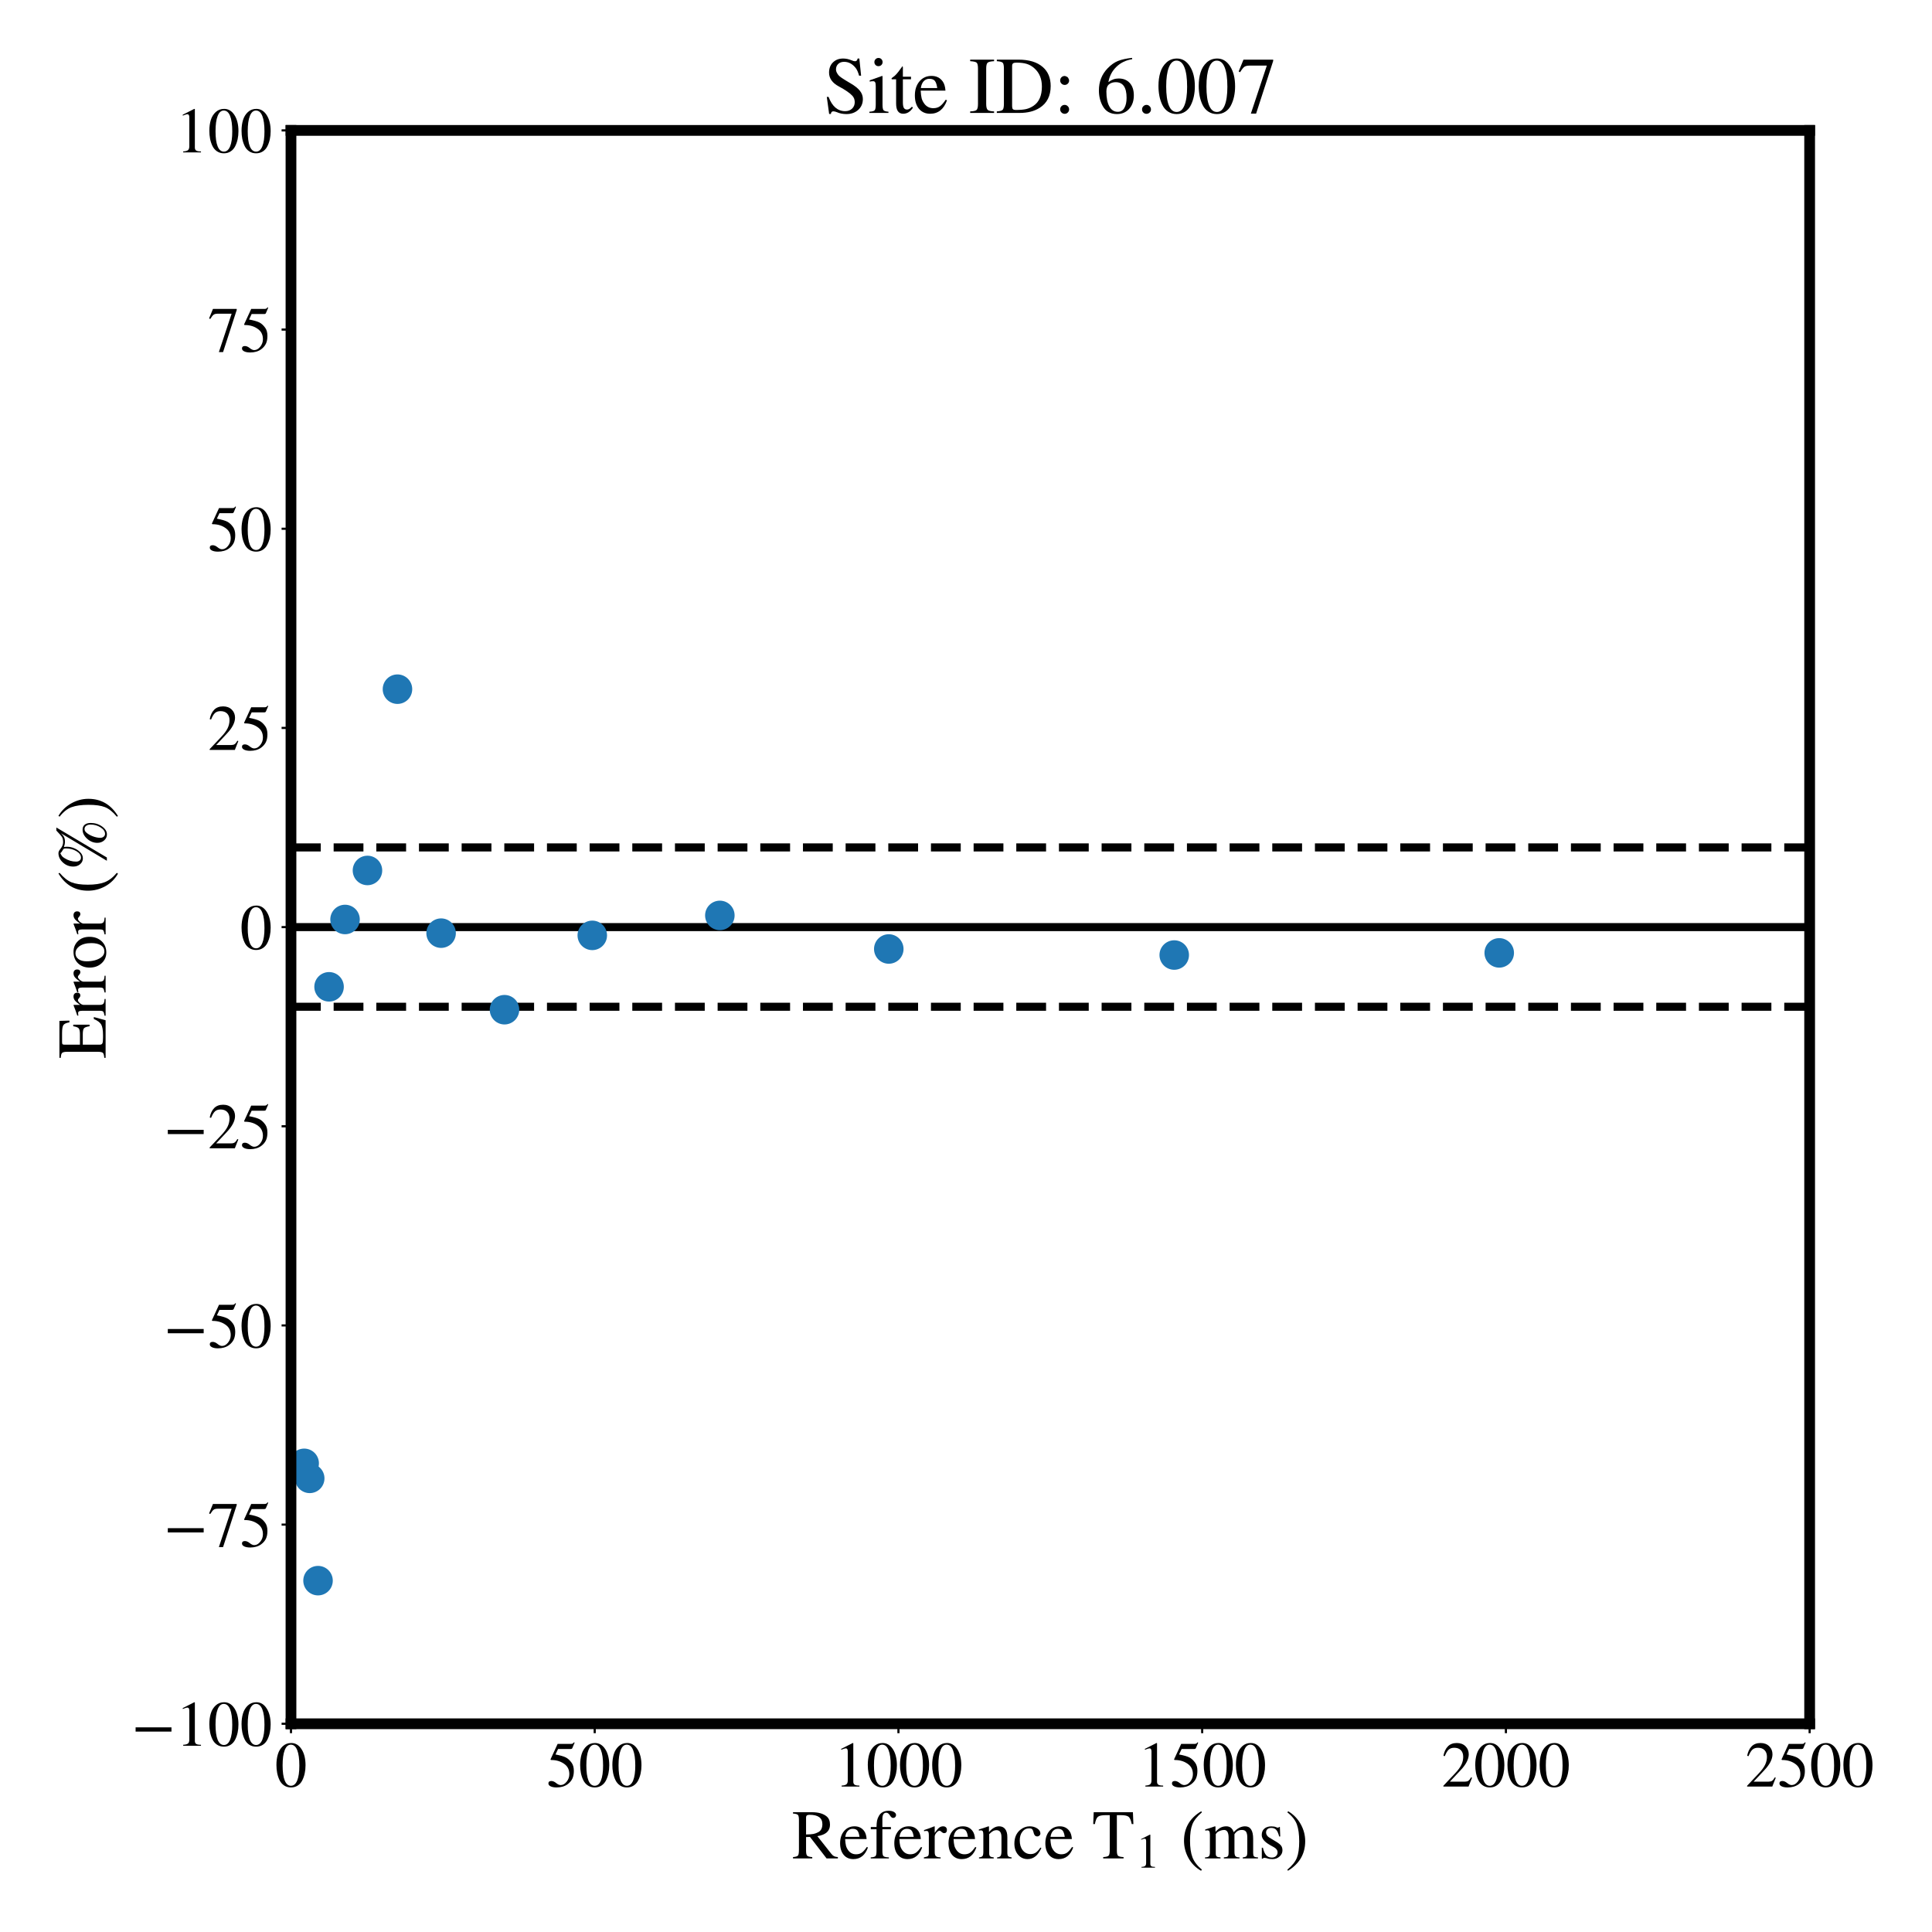
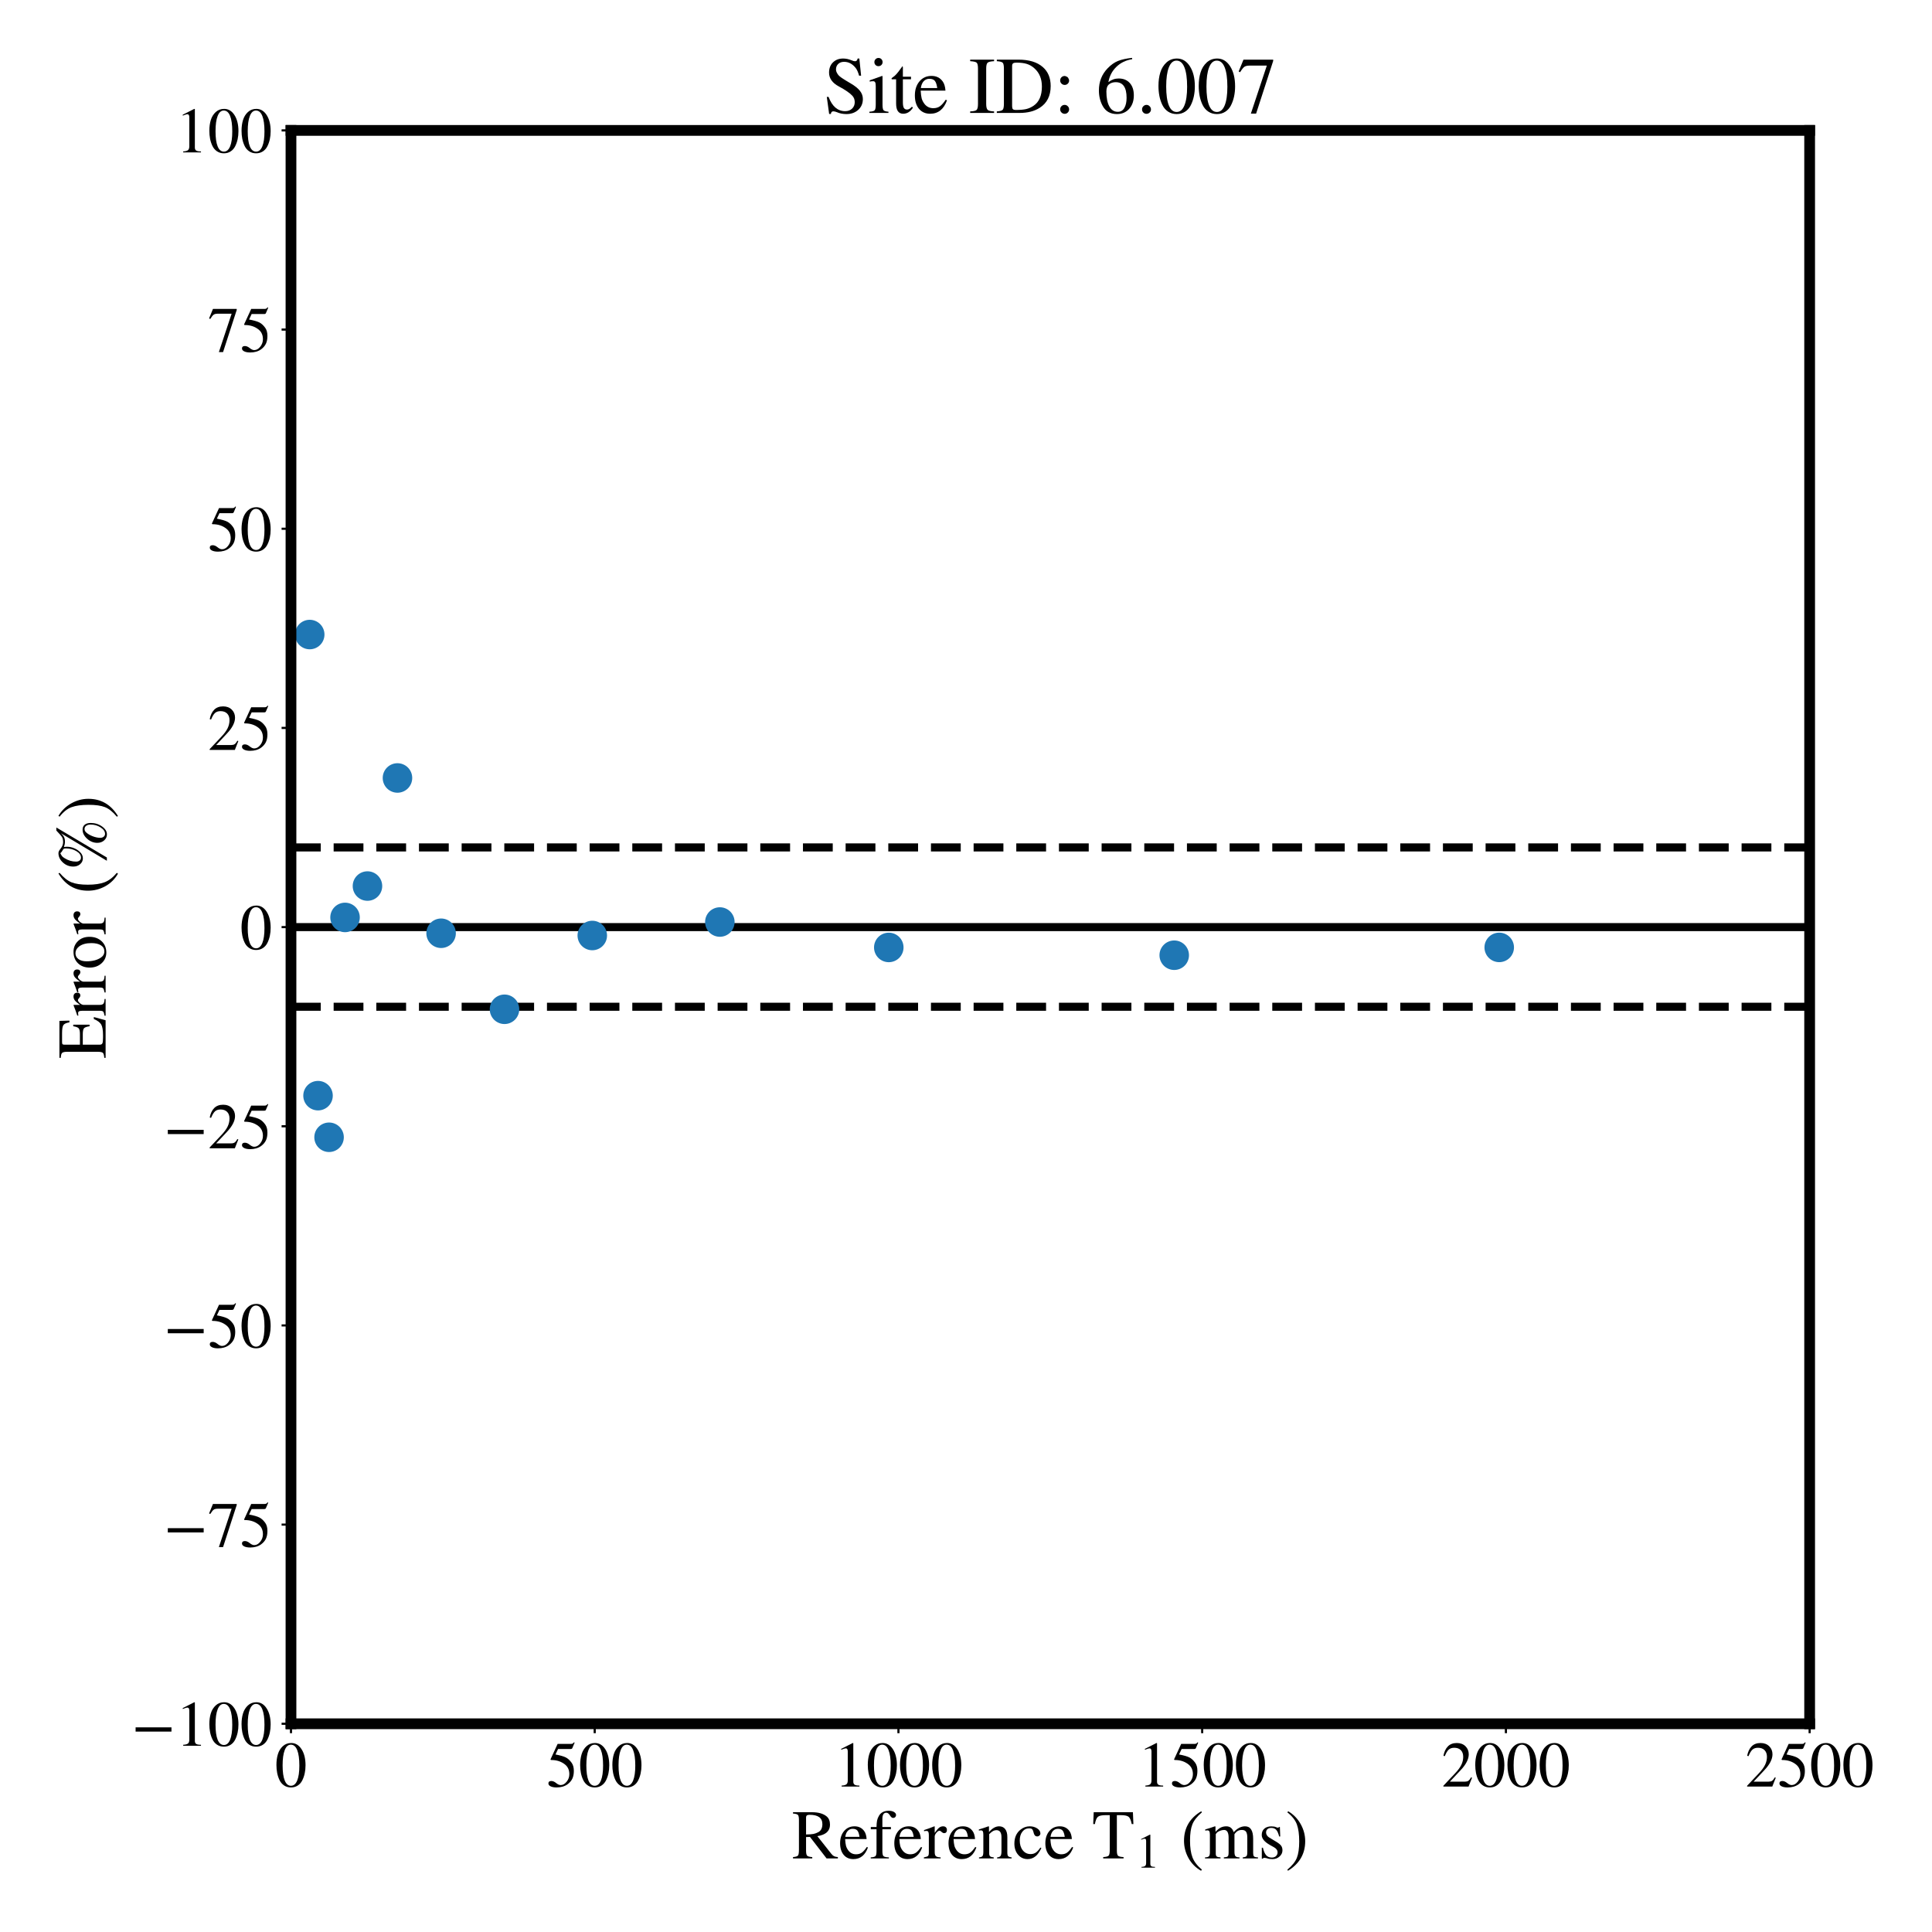
<svg xmlns="http://www.w3.org/2000/svg" xmlns:xlink="http://www.w3.org/1999/xlink" height="720pt" version="1.1" viewBox="0 0 720 720" width="720pt">
  <defs>
    <style type="text/css">*{stroke-linecap:butt;stroke-linejoin:round;}</style>
  </defs>
  <g id="figure_1">
    <g id="patch_1">
      <path d="M 0 720  L 720 720  L 720 0  L 0 0  z " style="fill:#ffffff;" />
    </g>
    <g id="axes_1">
      <g id="patch_2">
        <path d="M 108.44 642.4  L 674.4 642.4  L 674.4 48.6  L 108.44 48.6  z " style="fill:#ffffff;" />
      </g>
      <g id="matplotlib.axis_1">
        <g id="xtick_1">
          <g id="line2d_1">
            <defs>
-               <path d="M 0 0  L 0 3.5  " id="m74bd91e7a6" style="stroke:#000000;stroke-width:0.8;" />
+               <path d="M 0 0  L 0 3.5  " id="m429a8c3f80" style="stroke:#000000;stroke-width:0.8;" />
            </defs>
            <g>
-               <use style="stroke:#000000;stroke-width:0.8;" x="108.44" xlink:href="#m74bd91e7a6" y="642.4" />
+               <use style="stroke:#000000;stroke-width:0.8;" x="108.44" xlink:href="#m429a8c3f80" y="642.4" />
            </g>
          </g>
          <g id="text_1">
            <g transform="translate(102.44 665.7912)scale(0.24 -0.24)">
              <defs>
                <path d="M 47.594 33  Q 47.594 26.297 46.297 20.344  Q 45 14.406 42.453 9.406  Q 39.906 4.406 35.406 1.5  Q 30.906 -1.406 25 -1.406  Q 18.906 -1.406 14.297 1.688  Q 9.703 4.797 7.203 10  Q 4.703 15.203 3.547 21.094  Q 2.406 27 2.406 33.594  Q 2.406 42.906 4.703 50.344  Q 7 57.797 12.344 62.688  Q 17.703 67.594 25.406 67.594  Q 35.203 67.594 41.391 58  Q 47.594 48.406 47.594 33  z M 38 32.5  Q 38 48.297 34.641 56.641  Q 31.297 65 24.797 65  Q 18.594 65 15.297 56.594  Q 12 48.203 12 32.906  Q 12 17.5 15.297 9.344  Q 18.594 1.203 25 1.203  Q 31.297 1.203 34.641 9.344  Q 38 17.5 38 32.5  z " id="STIXGeneral-Regular-48" />
              </defs>
              <use xlink:href="#STIXGeneral-Regular-48" />
            </g>
          </g>
        </g>
        <g id="xtick_2">
          <g id="line2d_2">
            <g>
-               <use style="stroke:#000000;stroke-width:0.8;" x="221.632" xlink:href="#m74bd91e7a6" y="642.4" />
+               <use style="stroke:#000000;stroke-width:0.8;" x="221.632" xlink:href="#m429a8c3f80" y="642.4" />
            </g>
          </g>
          <g id="text_2">
            <g transform="translate(203.632 665.7912)scale(0.24 -0.24)">
              <defs>
                <path d="M 43.797 68.094  L 40.203 59.594  Q 39.594 58.297 37.5 58.297  L 18.094 58.297  L 14.094 49.797  Q 25.094 47.703 30 45.25  Q 34.906 42.797 39.094 37  Q 42.594 32.203 42.594 24.297  Q 42.594 17.094 40.25 12.188  Q 37.906 7.297 32.797 3.5  Q 26 -1.406 15.797 -1.406  Q 10.094 -1.406 6.594 0.297  Q 3.094 2 3.094 4.797  Q 3.094 8.594 7.594 8.594  Q 11.203 8.594 15 5.5  Q 18.906 2.297 22.094 2.297  Q 27.297 2.297 31.438 7.5  Q 35.594 12.703 35.594 19.203  Q 35.594 28.797 28.906 34.203  Q 20.203 41.203 7.594 41.203  Q 6.406 41.203 6.406 42  L 6.5 42.5  L 17.406 66.203  L 38.094 66.203  Q 39.797 66.203 40.75 66.703  Q 41.703 67.203 42.906 68.797  z " id="STIXGeneral-Regular-53" />
              </defs>
              <use xlink:href="#STIXGeneral-Regular-53" />
              <use x="50" xlink:href="#STIXGeneral-Regular-48" />
              <use x="100" xlink:href="#STIXGeneral-Regular-48" />
            </g>
          </g>
        </g>
        <g id="xtick_3">
          <g id="line2d_3">
            <g>
-               <use style="stroke:#000000;stroke-width:0.8;" x="334.824" xlink:href="#m74bd91e7a6" y="642.4" />
+               <use style="stroke:#000000;stroke-width:0.8;" x="334.824" xlink:href="#m429a8c3f80" y="642.4" />
            </g>
          </g>
          <g id="text_3">
            <g transform="translate(310.824 665.7912)scale(0.24 -0.24)">
              <defs>
                <path d="M 39.406 0  L 11.797 0  L 11.797 1.5  Q 17.297 1.797 19.297 3.547  Q 21.297 5.297 21.297 9.5  L 21.297 54.406  Q 21.297 59.297 18.297 59.297  Q 16.906 59.297 13.797 58.094  L 11.094 57.094  L 11.094 58.5  L 29 67.594  L 29.906 67.297  L 29.906 7.594  Q 29.906 4.297 31.906 2.891  Q 33.906 1.5 39.406 1.5  z " id="STIXGeneral-Regular-49" />
              </defs>
              <use xlink:href="#STIXGeneral-Regular-49" />
              <use x="50" xlink:href="#STIXGeneral-Regular-48" />
              <use x="100" xlink:href="#STIXGeneral-Regular-48" />
              <use x="150" xlink:href="#STIXGeneral-Regular-48" />
            </g>
          </g>
        </g>
        <g id="xtick_4">
          <g id="line2d_4">
            <g>
-               <use style="stroke:#000000;stroke-width:0.8;" x="448.016" xlink:href="#m74bd91e7a6" y="642.4" />
+               <use style="stroke:#000000;stroke-width:0.8;" x="448.016" xlink:href="#m429a8c3f80" y="642.4" />
            </g>
          </g>
          <g id="text_4">
            <g transform="translate(424.016 665.7912)scale(0.24 -0.24)">
              <use xlink:href="#STIXGeneral-Regular-49" />
              <use x="50" xlink:href="#STIXGeneral-Regular-53" />
              <use x="100" xlink:href="#STIXGeneral-Regular-48" />
              <use x="150" xlink:href="#STIXGeneral-Regular-48" />
            </g>
          </g>
        </g>
        <g id="xtick_5">
          <g id="line2d_5">
            <g>
-               <use style="stroke:#000000;stroke-width:0.8;" x="561.208" xlink:href="#m74bd91e7a6" y="642.4" />
+               <use style="stroke:#000000;stroke-width:0.8;" x="561.208" xlink:href="#m429a8c3f80" y="642.4" />
            </g>
          </g>
          <g id="text_5">
            <g transform="translate(537.208 665.7912)scale(0.24 -0.24)">
              <defs>
                <path d="M 47.406 13.703  L 42 0  L 2.906 0  L 2.906 1.203  L 20.703 20.094  Q 27.703 27.406 30.703 33.5  Q 33.703 39.594 33.703 46.094  Q 33.703 52.797 30 56.5  Q 26.297 60.203 19.797 60.203  Q 14.406 60.203 11.25 57.391  Q 8.094 54.594 5.094 47.203  L 3 47.703  Q 4.703 57 9.844 62.297  Q 15 67.594 23.797 67.594  Q 32.094 67.594 37.188 62.594  Q 42.297 57.594 42.297 50  Q 42.297 38.703 29.5 25.203  L 13 7.594  L 36.406 7.594  Q 39.703 7.594 41.641 8.891  Q 43.594 10.203 46 14.297  z " id="STIXGeneral-Regular-50" />
              </defs>
              <use xlink:href="#STIXGeneral-Regular-50" />
              <use x="50" xlink:href="#STIXGeneral-Regular-48" />
              <use x="100" xlink:href="#STIXGeneral-Regular-48" />
              <use x="150" xlink:href="#STIXGeneral-Regular-48" />
            </g>
          </g>
        </g>
        <g id="xtick_6">
          <g id="line2d_6">
            <g>
-               <use style="stroke:#000000;stroke-width:0.8;" x="674.4" xlink:href="#m74bd91e7a6" y="642.4" />
+               <use style="stroke:#000000;stroke-width:0.8;" x="674.4" xlink:href="#m429a8c3f80" y="642.4" />
            </g>
          </g>
          <g id="text_6">
            <g transform="translate(650.4 665.7912)scale(0.24 -0.24)">
              <use xlink:href="#STIXGeneral-Regular-50" />
              <use x="50" xlink:href="#STIXGeneral-Regular-53" />
              <use x="100" xlink:href="#STIXGeneral-Regular-48" />
              <use x="150" xlink:href="#STIXGeneral-Regular-48" />
            </g>
          </g>
        </g>
        <g id="text_7">
          <g transform="translate(295.09 692.7572)scale(0.26 -0.26)">
            <defs>
              <path d="M 66 0  L 49.797 0  L 26 30.797  L 20.406 30.594  L 20.406 11.203  Q 20.406 5.5 21.953 3.891  Q 23.5 2.297 29.297 1.906  L 29.297 0  L 1.703 0  L 1.703 1.906  Q 7.406 2.406 8.797 4.094  Q 10.203 5.797 10.203 12.406  L 10.203 55.094  Q 10.203 60.703 8.797 62.297  Q 7.406 63.906 1.703 64.297  L 1.703 66.203  L 28.906 66.203  Q 42.594 66.203 49.797 60.297  Q 54.703 56.297 54.703 48.297  Q 54.703 34.703 36.594 31.906  L 56.594 6.594  Q 58.703 4 60.594 3.094  Q 62.5 2.203 66 1.906  z M 20.406 58.297  L 20.406 34.297  Q 27.594 34.406 31.094 35.094  Q 34.594 35.797 38.094 37.703  Q 43.797 40.906 43.797 49.094  Q 43.797 62.5 25.5 62.5  Q 22.797 62.5 21.594 61.641  Q 20.406 60.797 20.406 58.297  z " id="STIXGeneral-Regular-82" />
              <path d="M 40.797 16.406  L 42.406 15.703  Q 36.406 -1 21.5 -1  Q 12.703 -1 7.594 5.141  Q 2.5 11.297 2.5 21.703  Q 2.5 32.406 8.203 39.203  Q 13.906 46 23.203 46  Q 32.203 46 37.094 39.094  Q 40 35.094 40.5 27.703  L 9.703 27.703  Q 10.094 21.406 10.938 18.094  Q 11.797 14.797 14.297 11.406  Q 18.5 5.906 25.406 5.906  Q 30.297 5.906 33.641 8.297  Q 37 10.703 40.797 16.406  z M 9.906 30.906  L 30.297 30.906  Q 29.406 37.203 27.344 39.797  Q 25.297 42.406 20.5 42.406  Q 16.297 42.406 13.5 39.453  Q 10.703 36.5 9.906 30.906  z " id="STIXGeneral-Regular-101" />
              <path d="M 2.094 45  L 10.297 45  Q 10.406 51 11.094 54.344  Q 11.797 57.703 13.797 61.094  Q 18 68.297 27.906 68.297  Q 32.406 68.297 35.344 66.547  Q 38.297 64.797 38.297 62.094  Q 38.297 60.406 37.094 59.203  Q 35.906 58 34.094 58  Q 31.703 58 29.594 61.594  Q 27.203 65.5 24.297 65.5  Q 18.703 65.5 18.703 56.594  L 18.703 45  L 30.906 45  L 30.906 41.797  L 18.703 41.797  L 18.703 10.406  Q 18.703 4.797 20.297 3.25  Q 21.906 1.703 28 1.5  L 28 0  L 2 0  L 2 1.5  Q 7.406 1.797 8.844 3.344  Q 10.297 4.906 10.297 10.406  L 10.297 41.797  L 2.094 41.797  z " id="STIXGeneral-Regular-102" />
              <path d="M 16 45.797  L 16 36.594  Q 19.797 42 22.344 44  Q 24.906 46 28 46  Q 30.594 46 32.047 44.594  Q 33.5 43.203 33.5 40.703  Q 33.5 38.594 32.453 37.391  Q 31.406 36.203 29.594 36.203  Q 27.703 36.203 25.594 38.203  Q 24 39.703 23 39.703  Q 20.906 39.703 18.453 36.797  Q 16 33.906 16 31.5  L 16 9  Q 16 4.703 17.703 3.203  Q 19.406 1.703 24.5 1.5  L 24.5 0  L 0.5 0  L 0.5 1.5  Q 5.297 2.406 6.438 3.5  Q 7.594 4.594 7.594 8.406  L 7.594 33.406  Q 7.594 36.703 6.844 38.047  Q 6.094 39.406 4.203 39.406  Q 2.594 39.406 0.703 39  L 0.703 40.594  Q 7 42.594 15.5 46  z " id="STIXGeneral-Regular-114" />
              <path d="M 48.5 0  L 27.703 0  L 27.797 1.5  Q 31.5 1.797 32.75 3.641  Q 34 5.5 34 10.5  L 34 30.406  Q 34 40.5 26.703 40.5  Q 24.203 40.5 22 39.297  Q 19.797 38.094 16.406 34.797  L 16.406 7.203  Q 16.406 4.203 17.75 3  Q 19.094 1.797 22.906 1.5  L 22.906 0  L 1.797 0  L 1.797 1.5  Q 5.594 1.797 6.797 3.344  Q 8 4.906 8 9.406  L 8 33.703  Q 8 37.406 7.297 38.797  Q 6.594 40.203 4.5 40.203  Q 2.5 40.203 1.594 39.797  L 1.594 41.5  Q 8.594 43.5 15.297 46  L 16.094 45.703  L 16.094 37.906  L 16.203 37.906  Q 23.297 46 30.594 46  Q 36.297 46 39.344 42  Q 42.406 38 42.406 30.594  L 42.406 8.5  Q 42.406 4.5 43.594 3.203  Q 44.797 1.906 48.5 1.5  z " id="STIXGeneral-Regular-110" />
              <path d="M 39.797 15.594  L 41.203 14.703  Q 36.906 6.297 33 3.203  Q 27.906 -1 21.5 -1  Q 13.203 -1 7.844 5.25  Q 2.5 11.5 2.5 21.203  Q 2.5 33.906 10.906 40.906  Q 17.094 46 24.406 46  Q 30.703 46 35.25 42.953  Q 39.797 39.906 39.797 35.703  Q 39.797 34 38.391 32.75  Q 37 31.5 35.094 31.5  Q 31.594 31.5 30.297 36.094  L 29.703 38.297  Q 28.906 41.094 27.703 42.094  Q 26.5 43.094 23.797 43.094  Q 17.703 43.094 13.953 38.297  Q 10.203 33.5 10.203 25.703  Q 10.203 17.094 14.5 11.641  Q 18.797 6.203 25.703 6.203  Q 30 6.203 33.094 8.25  Q 36.203 10.297 39.797 15.594  z " id="STIXGeneral-Regular-99" />
              <path id="STIXGeneral-Regular-32" />
              <path d="M 59.297 49.203  L 56.906 49.203  Q 55.297 57.406 52.391 59.703  Q 49.5 62 41.5 62  L 35.594 62  L 35.594 11.094  Q 35.594 5.406 37.297 3.797  Q 39 2.203 45.203 1.906  L 45.203 0  L 16 0  L 16 1.906  Q 22.297 2.297 23.844 4  Q 25.406 5.703 25.406 12.297  L 25.406 62  L 19.406 62  Q 11.297 62 8.438 59.641  Q 5.594 57.297 4.094 49.203  L 1.703 49.203  L 2.406 66.203  L 58.594 66.203  z " id="STIXGeneral-Regular-84" />
              <path d="M 30.406 -16.094  L 29.203 -17.703  Q 17.594 -11.094 11.188 0.5  Q 4.797 12.094 4.797 25.203  Q 4.797 52.906 29.5 67.594  L 30.406 66  Q 20.203 57.297 16.797 48.844  Q 13.406 40.406 13.406 25.5  Q 13.406 10.703 16.906 1.5  Q 20.406 -7.703 30.406 -16.094  z " id="STIXGeneral-Regular-40" />
              <path d="M 77.5 0  L 55.703 0  L 55.703 1.5  Q 59.906 1.906 61.047 3.25  Q 62.203 4.594 62.203 9  L 62.203 29.594  Q 62.203 35.594 60.453 38.188  Q 58.703 40.797 54.5 40.797  Q 51 40.797 48.547 39.391  Q 46.094 38 43.797 34.703  L 43.797 9.5  Q 43.797 4.703 45.25 3.141  Q 46.703 1.594 51 1.5  L 51 0  L 28.594 0  L 28.594 1.5  Q 33 1.797 34.203 2.938  Q 35.406 4.094 35.406 8.594  L 35.406 29.703  Q 35.406 40.797 28.906 40.797  Q 26.094 40.797 22.938 39.547  Q 19.797 38.297 18.297 36.5  Q 17 35 17 34.797  L 17 7  Q 17 3.797 18.391 2.75  Q 19.797 1.703 23.797 1.5  L 23.797 0  L 1.594 0  L 1.594 1.5  Q 5.797 1.594 7.188 3.047  Q 8.594 4.5 8.594 8.797  L 8.594 33.594  Q 8.594 37.297 7.797 38.75  Q 7 40.203 5.094 40.203  Q 3.594 40.203 1.906 39.797  L 1.906 41.5  Q 8.703 43.406 15.797 46  L 16.594 45.703  L 16.594 38.297  L 16.797 38.297  Q 21.297 43 24.75 44.5  Q 28.203 46 32.094 46  Q 40 46 42.703 37.594  Q 50.5 46 59 46  Q 70.594 46 70.594 28  L 70.594 7.703  Q 70.594 4.406 71.594 3.156  Q 72.594 1.906 74.906 1.703  L 77.5 1.5  z " id="STIXGeneral-Regular-109" />
              <path d="M 15.594 30.094  L 26 23.797  Q 31 20.797 32.891 18.188  Q 34.797 15.594 34.797 11.5  Q 34.797 6.5 30.641 2.75  Q 26.5 -1 20.797 -1  Q 16.094 -1 13.5 -0.094  Q 10.797 0.797 8.906 0.797  Q 7.203 0.797 6.5 -0.406  L 5.203 -0.406  L 5.203 15.297  L 6.797 15.297  Q 8.406 8 11.406 4.594  Q 14.406 1.203 19.5 1.203  Q 23.203 1.203 25.5 3.297  Q 27.797 5.406 27.797 8.594  Q 27.797 13.203 22.5 16.094  L 17.094 19.094  Q 5.094 25.797 5.094 33.594  Q 5.094 39.406 8.844 42.656  Q 12.594 45.906 18.906 45.906  Q 23.297 45.906 25.594 44.797  Q 27.406 44 28.406 44  Q 29.094 44 30 45  L 31.094 45  L 31.594 31.406  L 30.094 31.406  Q 28.406 38.203 25.844 40.953  Q 23.297 43.703 18.797 43.703  Q 15.406 43.703 13.344 42  Q 11.297 40.297 11.297 36.906  Q 11.297 35.203 12.438 33.25  Q 13.594 31.297 15.594 30.094  z " id="STIXGeneral-Regular-115" />
              <path d="M 2.906 66  L 4.094 67.594  Q 15.5 60.797 22 49.188  Q 28.5 37.594 28.5 24.703  Q 28.5 -2.594 3.797 -17.703  L 2.906 -16.094  Q 13.203 -7.594 16.547 0.844  Q 19.906 9.297 19.906 24.406  Q 19.906 39.594 16.547 48.75  Q 13.203 57.906 2.906 66  z " id="STIXGeneral-Regular-41" />
            </defs>
            <use transform="translate(0 0.703125)" xlink:href="#STIXGeneral-Regular-82" />
            <use transform="translate(66.7 0.703125)" xlink:href="#STIXGeneral-Regular-101" />
            <use transform="translate(111.1 0.703125)" xlink:href="#STIXGeneral-Regular-102" />
            <use transform="translate(144.4 0.703125)" xlink:href="#STIXGeneral-Regular-101" />
            <use transform="translate(188.8 0.703125)" xlink:href="#STIXGeneral-Regular-114" />
            <use transform="translate(222.1 0.703125)" xlink:href="#STIXGeneral-Regular-101" />
            <use transform="translate(266.5 0.703125)" xlink:href="#STIXGeneral-Regular-110" />
            <use transform="translate(316.4999 0.703125)" xlink:href="#STIXGeneral-Regular-99" />
            <use transform="translate(360.8999 0.703125)" xlink:href="#STIXGeneral-Regular-101" />
            <use transform="translate(405.2999 0.703125)" xlink:href="#STIXGeneral-Regular-32" />
            <use transform="translate(430.2999 0.703125)" xlink:href="#STIXGeneral-Regular-84" />
            <use transform="translate(492.9432 -12.525)scale(0.7)" xlink:href="#STIXGeneral-Regular-49" />
            <use transform="translate(532.3525 0.703125)" xlink:href="#STIXGeneral-Regular-32" />
            <use transform="translate(557.3525 0.703125)" xlink:href="#STIXGeneral-Regular-40" />
            <use transform="translate(590.6525 0.703125)" xlink:href="#STIXGeneral-Regular-109" />
            <use transform="translate(668.4525 0.703125)" xlink:href="#STIXGeneral-Regular-115" />
            <use transform="translate(707.3525 0.703125)" xlink:href="#STIXGeneral-Regular-41" />
          </g>
        </g>
      </g>
      <g id="matplotlib.axis_2">
        <g id="ytick_1">
          <g id="line2d_7">
            <defs>
-               <path d="M 0 0  L -3.5 0  " id="m84c41c2010" style="stroke:#000000;stroke-width:0.8;" />
+               <path d="M 0 0  L -3.5 0  " id="m666ec4f339" style="stroke:#000000;stroke-width:0.8;" />
            </defs>
            <g>
-               <use style="stroke:#000000;stroke-width:0.8;" x="108.44" xlink:href="#m84c41c2010" y="642.4" />
+               <use style="stroke:#000000;stroke-width:0.8;" x="108.44" xlink:href="#m666ec4f339" y="642.4" />
            </g>
          </g>
          <g id="text_8">
            <g transform="translate(49 650.5956)scale(0.24 -0.24)">
              <defs>
                <path d="M 62.094 22  L 6.406 22  L 6.406 28.594  L 62.094 28.594  z " id="STIXGeneral-Regular-8722" />
              </defs>
              <use xlink:href="#STIXGeneral-Regular-8722" />
              <use x="68.5" xlink:href="#STIXGeneral-Regular-49" />
              <use x="118.5" xlink:href="#STIXGeneral-Regular-48" />
              <use x="168.5" xlink:href="#STIXGeneral-Regular-48" />
            </g>
          </g>
        </g>
        <g id="ytick_2">
          <g id="line2d_8">
            <g>
-               <use style="stroke:#000000;stroke-width:0.8;" x="108.44" xlink:href="#m84c41c2010" y="568.175" />
+               <use style="stroke:#000000;stroke-width:0.8;" x="108.44" xlink:href="#m666ec4f339" y="568.175" />
            </g>
          </g>
          <g id="text_9">
            <g transform="translate(61 576.3706)scale(0.24 -0.24)">
              <defs>
                <path d="M 44.906 64.594  L 23.703 -0.797  L 17.203 -0.797  L 37 58.797  L 15.5 58.797  Q 11.203 58.797 9.094 57.297  Q 7 55.797 3.797 50.594  L 2 51.5  L 8 66.203  L 44.906 66.203  z " id="STIXGeneral-Regular-55" />
              </defs>
              <use xlink:href="#STIXGeneral-Regular-8722" />
              <use x="68.5" xlink:href="#STIXGeneral-Regular-55" />
              <use x="118.5" xlink:href="#STIXGeneral-Regular-53" />
            </g>
          </g>
        </g>
        <g id="ytick_3">
          <g id="line2d_9">
            <g>
-               <use style="stroke:#000000;stroke-width:0.8;" x="108.44" xlink:href="#m84c41c2010" y="493.95" />
+               <use style="stroke:#000000;stroke-width:0.8;" x="108.44" xlink:href="#m666ec4f339" y="493.95" />
            </g>
          </g>
          <g id="text_10">
            <g transform="translate(61 502.1456)scale(0.24 -0.24)">
              <use xlink:href="#STIXGeneral-Regular-8722" />
              <use x="68.5" xlink:href="#STIXGeneral-Regular-53" />
              <use x="118.5" xlink:href="#STIXGeneral-Regular-48" />
            </g>
          </g>
        </g>
        <g id="ytick_4">
          <g id="line2d_10">
            <g>
-               <use style="stroke:#000000;stroke-width:0.8;" x="108.44" xlink:href="#m84c41c2010" y="419.725" />
+               <use style="stroke:#000000;stroke-width:0.8;" x="108.44" xlink:href="#m666ec4f339" y="419.725" />
            </g>
          </g>
          <g id="text_11">
            <g transform="translate(61 427.9206)scale(0.24 -0.24)">
              <use xlink:href="#STIXGeneral-Regular-8722" />
              <use x="68.5" xlink:href="#STIXGeneral-Regular-50" />
              <use x="118.5" xlink:href="#STIXGeneral-Regular-53" />
            </g>
          </g>
        </g>
        <g id="ytick_5">
          <g id="line2d_11">
            <g>
-               <use style="stroke:#000000;stroke-width:0.8;" x="108.44" xlink:href="#m84c41c2010" y="345.5" />
+               <use style="stroke:#000000;stroke-width:0.8;" x="108.44" xlink:href="#m666ec4f339" y="345.5" />
            </g>
          </g>
          <g id="text_12">
            <g transform="translate(89.44 353.6956)scale(0.24 -0.24)">
              <use xlink:href="#STIXGeneral-Regular-48" />
            </g>
          </g>
        </g>
        <g id="ytick_6">
          <g id="line2d_12">
            <g>
-               <use style="stroke:#000000;stroke-width:0.8;" x="108.44" xlink:href="#m84c41c2010" y="271.275" />
+               <use style="stroke:#000000;stroke-width:0.8;" x="108.44" xlink:href="#m666ec4f339" y="271.275" />
            </g>
          </g>
          <g id="text_13">
            <g transform="translate(77.44 279.4706)scale(0.24 -0.24)">
              <use xlink:href="#STIXGeneral-Regular-50" />
              <use x="50" xlink:href="#STIXGeneral-Regular-53" />
            </g>
          </g>
        </g>
        <g id="ytick_7">
          <g id="line2d_13">
            <g>
-               <use style="stroke:#000000;stroke-width:0.8;" x="108.44" xlink:href="#m84c41c2010" y="197.05" />
+               <use style="stroke:#000000;stroke-width:0.8;" x="108.44" xlink:href="#m666ec4f339" y="197.05" />
            </g>
          </g>
          <g id="text_14">
            <g transform="translate(77.44 205.2456)scale(0.24 -0.24)">
              <use xlink:href="#STIXGeneral-Regular-53" />
              <use x="50" xlink:href="#STIXGeneral-Regular-48" />
            </g>
          </g>
        </g>
        <g id="ytick_8">
          <g id="line2d_14">
            <g>
-               <use style="stroke:#000000;stroke-width:0.8;" x="108.44" xlink:href="#m84c41c2010" y="122.825" />
+               <use style="stroke:#000000;stroke-width:0.8;" x="108.44" xlink:href="#m666ec4f339" y="122.825" />
            </g>
          </g>
          <g id="text_15">
            <g transform="translate(77.44 131.0206)scale(0.24 -0.24)">
              <use xlink:href="#STIXGeneral-Regular-55" />
              <use x="50" xlink:href="#STIXGeneral-Regular-53" />
            </g>
          </g>
        </g>
        <g id="ytick_9">
          <g id="line2d_15">
            <g>
-               <use style="stroke:#000000;stroke-width:0.8;" x="108.44" xlink:href="#m84c41c2010" y="48.6" />
+               <use style="stroke:#000000;stroke-width:0.8;" x="108.44" xlink:href="#m666ec4f339" y="48.6" />
            </g>
          </g>
          <g id="text_16">
            <g transform="translate(65.44 56.79563)scale(0.24 -0.24)">
              <use xlink:href="#STIXGeneral-Regular-49" />
              <use x="50" xlink:href="#STIXGeneral-Regular-48" />
              <use x="100" xlink:href="#STIXGeneral-Regular-48" />
            </g>
          </g>
        </g>
        <g id="text_17">
          <g transform="translate(39.35719 394.5466)rotate(-90)scale(0.26 -0.26)">
            <defs>
              <path d="M 59.703 16.906  L 55.094 0  L 1.203 0  L 1.203 1.906  Q 6.906 2.297 8.406 3.938  Q 9.906 5.594 9.906 11.406  L 9.906 55  Q 9.906 60.594 8.344 62.297  Q 6.797 64 1.203 64.297  L 1.203 66.203  L 54.203 66.203  L 54.594 51.906  L 52.094 51.906  Q 51 58.594 48.203 60.5  Q 45.406 62.406 36.703 62.406  L 23.594 62.406  Q 21.406 62.406 20.75 61.75  Q 20.094 61.094 20.094 58.797  L 20.094 36.797  L 35.203 36.797  Q 41.5 36.797 43.547 38.594  Q 45.594 40.406 46.5 46.406  L 48.797 46.406  L 48.797 23  L 46.5 23  Q 45.594 29.297 43.594 31  Q 41.594 32.703 35.203 32.703  L 20.094 32.703  L 20.094 8.406  Q 20.094 5.406 22.188 4.547  Q 24.297 3.703 30.203 3.703  L 33.797 3.703  Q 44.5 3.703 49 6.297  Q 53.5 8.906 56.906 16.906  z " id="STIXGeneral-Regular-69" />
              <path d="M 47 23.094  Q 47 12.594 40.75 5.797  Q 34.5 -1 24.5 -1  Q 15.297 -1 9.094 5.75  Q 2.906 12.5 2.906 22.797  Q 2.906 33.203 9.094 39.594  Q 15.297 46 25.406 46  Q 34.703 46 40.844 39.641  Q 47 33.297 47 23.094  z M 38 20.406  Q 38 31.797 33 38.203  Q 29 43.203 23.5 43.203  Q 18.297 43.203 15.094 38.953  Q 11.906 34.703 11.906 27.297  Q 11.906 14.5 17.203 6.797  Q 20.594 1.797 26.203 1.797  Q 31.703 1.797 34.844 6.75  Q 38 11.703 38 20.406  z " id="STIXGeneral-Regular-111" />
              <path d="M 68.594 21.297  Q 68.594 12.203 63.594 5.141  Q 58.594 -1.906 52.203 -1.906  Q 47.094 -1.906 43.594 2.094  Q 40.094 6.094 40.094 11.906  Q 40.094 19.906 45.938 26.453  Q 51.797 33 59 33  Q 63.594 33 66.094 29.953  Q 68.594 26.906 68.594 21.297  z M 66.297 21.5  Q 66.297 25.406 64.547 27.797  Q 62.797 30.203 60 30.203  Q 57.094 30.203 55.094 27.906  Q 51.797 24.406 49.547 18.547  Q 47.297 12.703 47.297 7.594  Q 47.297 4.703 48.891 2.75  Q 50.5 0.797 52.906 0.797  Q 58.094 0.797 62.188 7.141  Q 66.297 13.5 66.297 21.5  z M 62.094 70.594  L 19.094 -1.797  L 14.406 -1.797  L 53.797 64  Q 51 60.797 48.344 59.547  Q 45.703 58.297 41.703 58.297  Q 38.203 58.297 34.094 59.703  Q 34.5 57.406 34.5 55.297  Q 34.5 50.094 32.297 44.891  Q 30.094 39.703 26.5 36.297  Q 22.703 32.594 17.906 32.594  Q 12.906 32.594 9.5 36.547  Q 6.094 40.5 6.094 46.297  Q 6.094 54.797 11.891 61.188  Q 17.703 67.594 25.406 67.594  Q 28 67.594 31.406 64.797  Q 36.094 60.906 41 60.906  Q 45.594 60.906 48.188 62.406  Q 50.797 63.906 57.703 70.594  z M 32.094 56.906  Q 32.094 59.094 31.641 59.891  Q 31.203 60.703 29.594 61.5  Q 27.297 62.594 25.203 64.906  Q 22.094 63.406 20.797 62.25  Q 19.5 61.094 18 58.594  Q 13.203 51 13.203 42.297  Q 13.203 39.203 14.75 37.25  Q 16.297 35.297 18.906 35.297  Q 24.203 35.297 28.141 41.797  Q 32.094 48.297 32.094 56.906  z " id="STIXGeneral-Regular-37" />
            </defs>
            <use xlink:href="#STIXGeneral-Regular-69" />
            <use x="61.1" xlink:href="#STIXGeneral-Regular-114" />
            <use x="94.4" xlink:href="#STIXGeneral-Regular-114" />
            <use x="127.7" xlink:href="#STIXGeneral-Regular-111" />
            <use x="177.7" xlink:href="#STIXGeneral-Regular-114" />
            <use x="211" xlink:href="#STIXGeneral-Regular-32" />
            <use x="236" xlink:href="#STIXGeneral-Regular-40" />
            <use x="269.3" xlink:href="#STIXGeneral-Regular-37" />
            <use x="344" xlink:href="#STIXGeneral-Regular-41" />
          </g>
        </g>
      </g>
      <g id="line2d_16">
-         <path clip-path="url(#pdf3caf02fc)" d="M 108.44 345.5  L 674.4 345.5  " style="fill:none;stroke:#000000;stroke-linecap:square;stroke-width:3;" />
+         <path clip-path="url(#pb9122077a5)" d="M 108.44 345.5  L 674.4 345.5  " style="fill:none;stroke:#000000;stroke-linecap:square;stroke-width:3;" />
      </g>
      <g id="line2d_17">
-         <path clip-path="url(#pdf3caf02fc)" d="M 108.44 375.19  L 674.4 375.19  " style="fill:none;stroke:#000000;stroke-dasharray:11.1,4.8;stroke-dashoffset:0;stroke-width:3;" />
+         <path clip-path="url(#pb9122077a5)" d="M 108.44 375.19  L 674.4 375.19  " style="fill:none;stroke:#000000;stroke-dasharray:11.1,4.8;stroke-dashoffset:0;stroke-width:3;" />
      </g>
      <g id="line2d_18">
-         <path clip-path="url(#pdf3caf02fc)" d="M 108.44 315.81  L 674.4 315.81  " style="fill:none;stroke:#000000;stroke-dasharray:11.1,4.8;stroke-dashoffset:0;stroke-width:3;" />
+         <path clip-path="url(#pb9122077a5)" d="M 108.44 315.81  L 674.4 315.81  " style="fill:none;stroke:#000000;stroke-dasharray:11.1,4.8;stroke-dashoffset:0;stroke-width:3;" />
      </g>
      <g id="line2d_19">
        <defs>
-           <path d="M 0 5  C 1.326 5 2.598 4.473 3.536 3.536  C 4.473 2.598 5 1.326 5 0  C 5 -1.326 4.473 -2.598 3.536 -3.536  C 2.598 -4.473 1.326 -5 0 -5  C -1.326 -5 -2.598 -4.473 -3.536 -3.536  C -4.473 -2.598 -5 -1.326 -5 0  C -5 1.326 -4.473 2.598 -3.536 3.536  C -2.598 4.473 -1.326 5 0 5  z " id="m8570d520a8" style="stroke:#1f77b4;" />
+           <path d="M 0 5  C 1.326 5 2.598 4.473 3.536 3.536  C 4.473 2.598 5 1.326 5 0  C 5 -1.326 4.473 -2.598 3.536 -3.536  C 2.598 -4.473 1.326 -5 0 -5  C -1.326 -5 -2.598 -4.473 -3.536 -3.536  C -4.473 -2.598 -5 -1.326 -5 0  C -5 1.326 -4.473 2.598 -3.536 3.536  C -2.598 4.473 -1.326 5 0 5  z " id="mbe879ac359" style="stroke:#1f77b4;" />
        </defs>
-         <g clip-path="url(#pdf3caf02fc)">
-           <use style="fill:#1f77b4;stroke:#1f77b4;" x="558.718" xlink:href="#m8570d520a8" y="355.113" />
-           <use style="fill:#1f77b4;stroke:#1f77b4;" x="437.602" xlink:href="#m8570d520a8" y="355.914" />
-           <use style="fill:#1f77b4;stroke:#1f77b4;" x="331.224" xlink:href="#m8570d520a8" y="353.661" />
-           <use style="fill:#1f77b4;stroke:#1f77b4;" x="268.267" xlink:href="#m8570d520a8" y="341.147" />
-           <use style="fill:#1f77b4;stroke:#1f77b4;" x="220.726" xlink:href="#m8570d520a8" y="348.583" />
-           <use style="fill:#1f77b4;stroke:#1f77b4;" x="188.014" xlink:href="#m8570d520a8" y="376.288" />
-           <use style="fill:#1f77b4;stroke:#1f77b4;" x="164.386" xlink:href="#m8570d520a8" y="347.759" />
-           <use style="fill:#1f77b4;stroke:#1f77b4;" x="148.125" xlink:href="#m8570d520a8" y="256.836" />
-           <use style="fill:#1f77b4;stroke:#1f77b4;" x="136.942" xlink:href="#m8570d520a8" y="324.394" />
-           <use style="fill:#1f77b4;stroke:#1f77b4;" x="128.588" xlink:href="#m8570d520a8" y="342.664" />
-           <use style="fill:#1f77b4;stroke:#1f77b4;" x="122.634" xlink:href="#m8570d520a8" y="367.756" />
-           <use style="fill:#1f77b4;stroke:#1f77b4;" x="118.521" xlink:href="#m8570d520a8" y="589.061" />
-           <use style="fill:#1f77b4;stroke:#1f77b4;" x="115.422" xlink:href="#m8570d520a8" y="550.942" />
-           <use style="fill:#1f77b4;stroke:#1f77b4;" x="113.357" xlink:href="#m8570d520a8" y="545.343" />
+         <g clip-path="url(#pb9122077a5)">
+           <use style="fill:#1f77b4;stroke:#1f77b4;" x="558.718" xlink:href="#mbe879ac359" y="353.072" />
+           <use style="fill:#1f77b4;stroke:#1f77b4;" x="437.602" xlink:href="#mbe879ac359" y="355.982" />
+           <use style="fill:#1f77b4;stroke:#1f77b4;" x="331.224" xlink:href="#mbe879ac359" y="353.084" />
+           <use style="fill:#1f77b4;stroke:#1f77b4;" x="268.267" xlink:href="#mbe879ac359" y="343.612" />
+           <use style="fill:#1f77b4;stroke:#1f77b4;" x="220.726" xlink:href="#mbe879ac359" y="348.632" />
+           <use style="fill:#1f77b4;stroke:#1f77b4;" x="188.014" xlink:href="#mbe879ac359" y="376.131" />
+           <use style="fill:#1f77b4;stroke:#1f77b4;" x="164.386" xlink:href="#mbe879ac359" y="347.799" />
+           <use style="fill:#1f77b4;stroke:#1f77b4;" x="148.125" xlink:href="#mbe879ac359" y="289.925" />
+           <use style="fill:#1f77b4;stroke:#1f77b4;" x="136.942" xlink:href="#mbe879ac359" y="330.206" />
+           <use style="fill:#1f77b4;stroke:#1f77b4;" x="128.588" xlink:href="#mbe879ac359" y="341.9" />
+           <use style="fill:#1f77b4;stroke:#1f77b4;" x="122.634" xlink:href="#mbe879ac359" y="423.828" />
+           <use style="fill:#1f77b4;stroke:#1f77b4;" x="118.521" xlink:href="#mbe879ac359" y="408.322" />
+           <use style="fill:#1f77b4;stroke:#1f77b4;" x="115.422" xlink:href="#mbe879ac359" y="236.475" />
+           <use style="fill:#1f77b4;stroke:#1f77b4;" x="114.595" xlink:href="#mbe879ac359" y="-1" />
        </g>
      </g>
      <g id="patch_3">
        <path d="M 108.44 642.4  L 108.44 48.6  " style="fill:none;stroke:#000000;stroke-linecap:square;stroke-linejoin:miter;stroke-width:4;" />
      </g>
      <g id="patch_4">
        <path d="M 674.4 642.4  L 674.4 48.6  " style="fill:none;stroke:#000000;stroke-linecap:square;stroke-linejoin:miter;stroke-width:4;" />
      </g>
      <g id="patch_5">
        <path d="M 108.44 642.4  L 674.4 642.4  " style="fill:none;stroke:#000000;stroke-linecap:square;stroke-linejoin:miter;stroke-width:4;" />
      </g>
      <g id="patch_6">
        <path d="M 108.44 48.6  L 674.4 48.6  " style="fill:none;stroke:#000000;stroke-linecap:square;stroke-linejoin:miter;stroke-width:4;" />
      </g>
      <g id="text_18">
        <g transform="translate(306.8364 42.08906)scale(0.3 -0.3)">
          <defs>
            <path d="M 46.906 46.297  L 44.406 46.297  Q 42.703 52.5 40.297 55.703  Q 34.203 63.5 25.797 63.5  Q 21.203 63.5 18.453 60.844  Q 15.703 58.203 15.703 54  Q 15.703 52 16.703 50.094  Q 17.703 48.203 18.844 46.844  Q 20 45.5 22.891 43.5  Q 25.797 41.5 27.594 40.453  Q 29.406 39.406 33.594 36.906  Q 41.703 32.203 45.391 27.547  Q 49.094 22.906 49.094 17.297  Q 49.094 9 43.297 3.797  Q 37.5 -1.406 28.703 -1.406  Q 22.203 -1.406 16.906 0.906  Q 14.297 2 12.203 2  Q 11 2 10.203 1.094  Q 9.406 0.203 9.406 -1.297  L 7.203 -1.297  L 4.297 19.906  L 6.5 19.906  Q 13.203 2.203 27.094 2.203  Q 32.406 2.203 35.703 5.344  Q 39 8.5 39 13.406  Q 39 18.094 36.094 21.297  Q 31.297 26.5 19.297 32.906  Q 7.094 39.406 7.094 50.094  Q 7.094 58.094 12 62.844  Q 16.906 67.594 24.5 67.594  Q 29.797 67.594 35 65.406  Q 37.703 64.203 39.406 64.203  Q 42 64.203 42.594 67.594  L 44.703 67.594  z " id="STIXGeneral-Regular-83" />
            <path d="M 18 63.203  Q 18 61 16.5 59.547  Q 15 58.094 12.797 58.094  Q 10.703 58.094 9.25 59.547  Q 7.797 61 7.797 63.203  Q 7.797 65.297 9.297 66.797  Q 10.797 68.297 12.906 68.297  Q 15.094 68.297 16.547 66.797  Q 18 65.297 18 63.203  z M 25.297 0  L 1.594 0  L 1.594 1.5  Q 6.797 1.797 8.141 3.297  Q 9.5 4.797 9.5 10.406  L 9.5 33.094  Q 9.5 36.594 8.797 38  Q 8.094 39.406 6.203 39.406  Q 3.797 39.406 2 38.906  L 2 40.5  L 17.5 46  L 17.906 45.594  L 17.906 10.5  Q 17.906 4.906 19.156 3.406  Q 20.406 1.906 25.297 1.5  z " id="STIXGeneral-Regular-105" />
            <path d="M 26.594 7.703  L 27.906 6.594  Q 23.094 -1 15.797 -1  Q 7 -1 7 11.703  L 7 41.797  L 1.703 41.797  Q 1.297 42.094 1.297 42.5  Q 1.297 43.297 3 44.406  Q 6.797 46.594 12.703 55.094  Q 12.906 55.406 13.656 56.344  Q 14.406 57.297 14.703 57.906  Q 15.406 57.906 15.406 56.594  L 15.406 45  L 25.5 45  L 25.5 41.797  L 15.406 41.797  L 15.406 13.203  Q 15.406 8.406 16.594 6.297  Q 17.797 4.203 20.594 4.203  Q 23.594 4.203 26.594 7.703  z " id="STIXGeneral-Regular-116" />
            <path d="M 31.5 0  L 1.797 0  L 1.797 1.906  Q 8.094 2.094 9.797 3.75  Q 11.5 5.406 11.5 11.203  L 11.5 55.094  Q 11.5 60.906 9.891 62.406  Q 8.297 63.906 1.797 64.297  L 1.797 66.203  L 31.5 66.203  L 31.5 64.297  Q 25.203 64 23.453 62.391  Q 21.703 60.797 21.703 55.094  L 21.703 11.203  Q 21.703 5.594 23.5 3.844  Q 25.297 2.094 31.5 1.906  z " id="STIXGeneral-Regular-73" />
            <path d="M 1.594 66.203  L 28.594 66.203  Q 48.094 66.203 58.594 57.094  Q 68.5 48.594 68.5 33.406  Q 68.5 15.094 54.906 6.406  Q 45 0 29.703 0  L 1.594 0  L 1.594 1.906  Q 7.406 2.297 8.906 3.938  Q 10.406 5.594 10.406 11.5  L 10.406 55  Q 10.406 60.797 8.906 62.344  Q 7.406 63.906 1.594 64.297  z M 20.594 58.297  L 20.594 8.406  Q 20.594 5.703 21.547 4.703  Q 22.5 3.703 25.406 3.703  Q 33.203 3.703 38 4.797  Q 42.797 5.906 47.203 8.906  Q 57.594 15.906 57.594 32.797  Q 57.594 47.297 48.094 55.594  Q 43.797 59.406 38.688 60.953  Q 33.594 62.5 25.906 62.5  Q 23 62.5 21.797 61.594  Q 20.594 60.703 20.594 58.297  z " id="STIXGeneral-Regular-68" />
            <path d="M 15.906 45.906  Q 19.203 42.594 19.203 40.297  Q 19.203 38 17.594 36.391  Q 16 34.797 13.703 34.797  Q 11.406 34.797 9.75 36.438  Q 8.094 38.094 8.094 40.297  Q 8.094 42.703 9.688 44.297  Q 11.297 45.906 13.703 45.906  Q 15.906 45.906 19.203 42.594  z M 19.203 4.406  Q 19.203 2.203 17.594 0.547  Q 16 -1.094 13.703 -1.094  Q 11.406 -1.094 9.75 0.547  Q 8.094 2.203 8.094 4.406  Q 8.094 6.797 9.688 8.391  Q 11.297 10 13.703 10  Q 15.906 10 17.547 8.344  Q 19.203 6.703 19.203 4.406  z " id="STIXGeneral-Regular-58" />
            <path d="M 44.594 68.406  L 44.797 66.797  Q 33 64.906 25.094 57.25  Q 17.203 49.594 15.203 38.297  Q 21 42.797 27.906 42.797  Q 36.703 42.797 41.75 37.188  Q 46.797 31.594 46.797 21.906  Q 46.797 12.094 41.703 5.906  Q 35.797 -1.406 25.797 -1.406  Q 13.594 -1.406 8.094 8.703  Q 3.406 17.297 3.406 27.906  Q 3.406 44.297 14.297 55.5  Q 20.5 61.906 27.047 64.547  Q 33.594 67.203 44.594 68.406  z M 37.797 18.797  Q 37.797 38.203 24.297 38.203  Q 19.297 38.203 16 35.547  Q 12.703 32.906 12.703 26.594  Q 12.703 14.906 16.344 8.156  Q 20 1.406 26.906 1.406  Q 32.203 1.406 35 6.156  Q 37.797 10.906 37.797 18.797  z " id="STIXGeneral-Regular-54" />
            <path d="M 18.094 4.297  Q 18.094 2.094 16.438 0.5  Q 14.797 -1.094 12.5 -1.094  Q 10.203 -1.094 8.594 0.5  Q 7 2.094 7 4.391  Q 7 6.703 8.641 8.344  Q 10.297 10 12.594 10  Q 14.797 10 16.438 8.297  Q 18.094 6.594 18.094 4.297  z " id="STIXGeneral-Regular-46" />
          </defs>
          <use xlink:href="#STIXGeneral-Regular-83" />
          <use x="55.6" xlink:href="#STIXGeneral-Regular-105" />
          <use x="83.4" xlink:href="#STIXGeneral-Regular-116" />
          <use x="111.2" xlink:href="#STIXGeneral-Regular-101" />
          <use x="155.6" xlink:href="#STIXGeneral-Regular-32" />
          <use x="180.6" xlink:href="#STIXGeneral-Regular-73" />
          <use x="213.9" xlink:href="#STIXGeneral-Regular-68" />
          <use x="286.1" xlink:href="#STIXGeneral-Regular-58" />
          <use x="313.9" xlink:href="#STIXGeneral-Regular-32" />
          <use x="338.9" xlink:href="#STIXGeneral-Regular-54" />
          <use x="388.9" xlink:href="#STIXGeneral-Regular-46" />
          <use x="413.9" xlink:href="#STIXGeneral-Regular-48" />
          <use x="463.9" xlink:href="#STIXGeneral-Regular-48" />
          <use x="513.9" xlink:href="#STIXGeneral-Regular-55" />
        </g>
      </g>
    </g>
  </g>
  <defs>
-     <clipPath id="pdf3caf02fc">
+     <clipPath id="pb9122077a5">
      <rect height="593.8" width="565.96" x="108.44" y="48.6" />
    </clipPath>
  </defs>
</svg>
